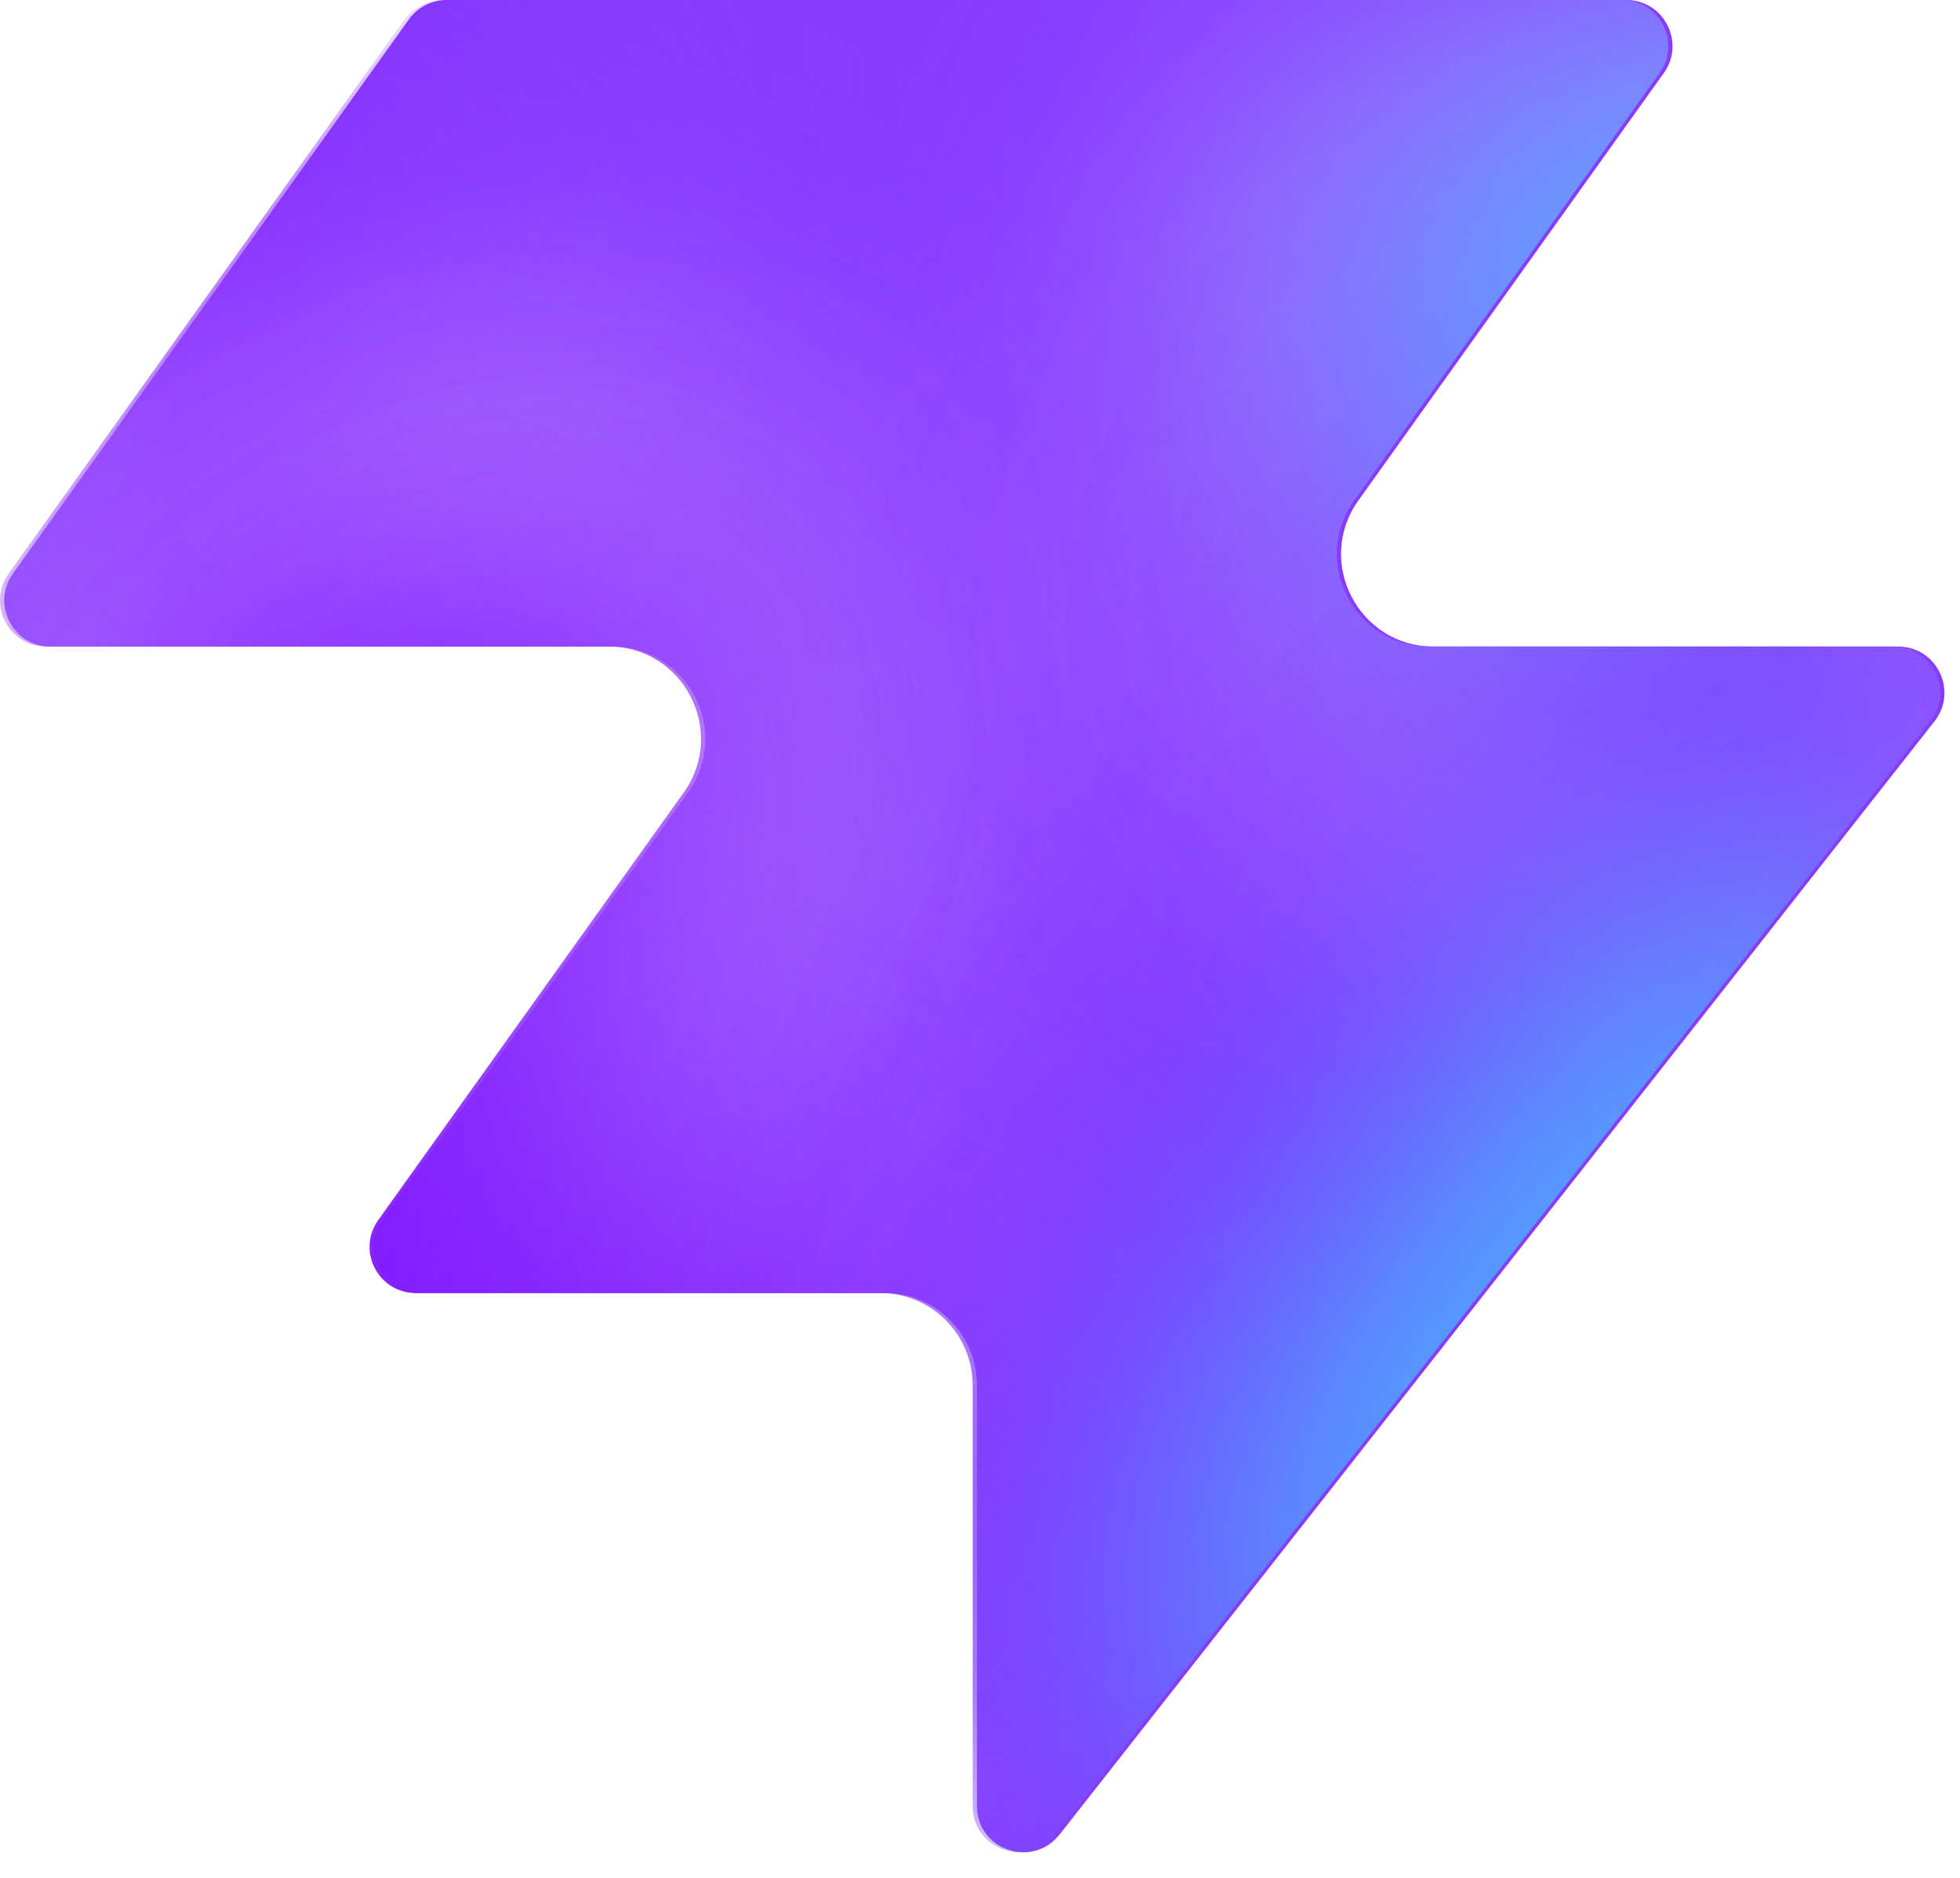
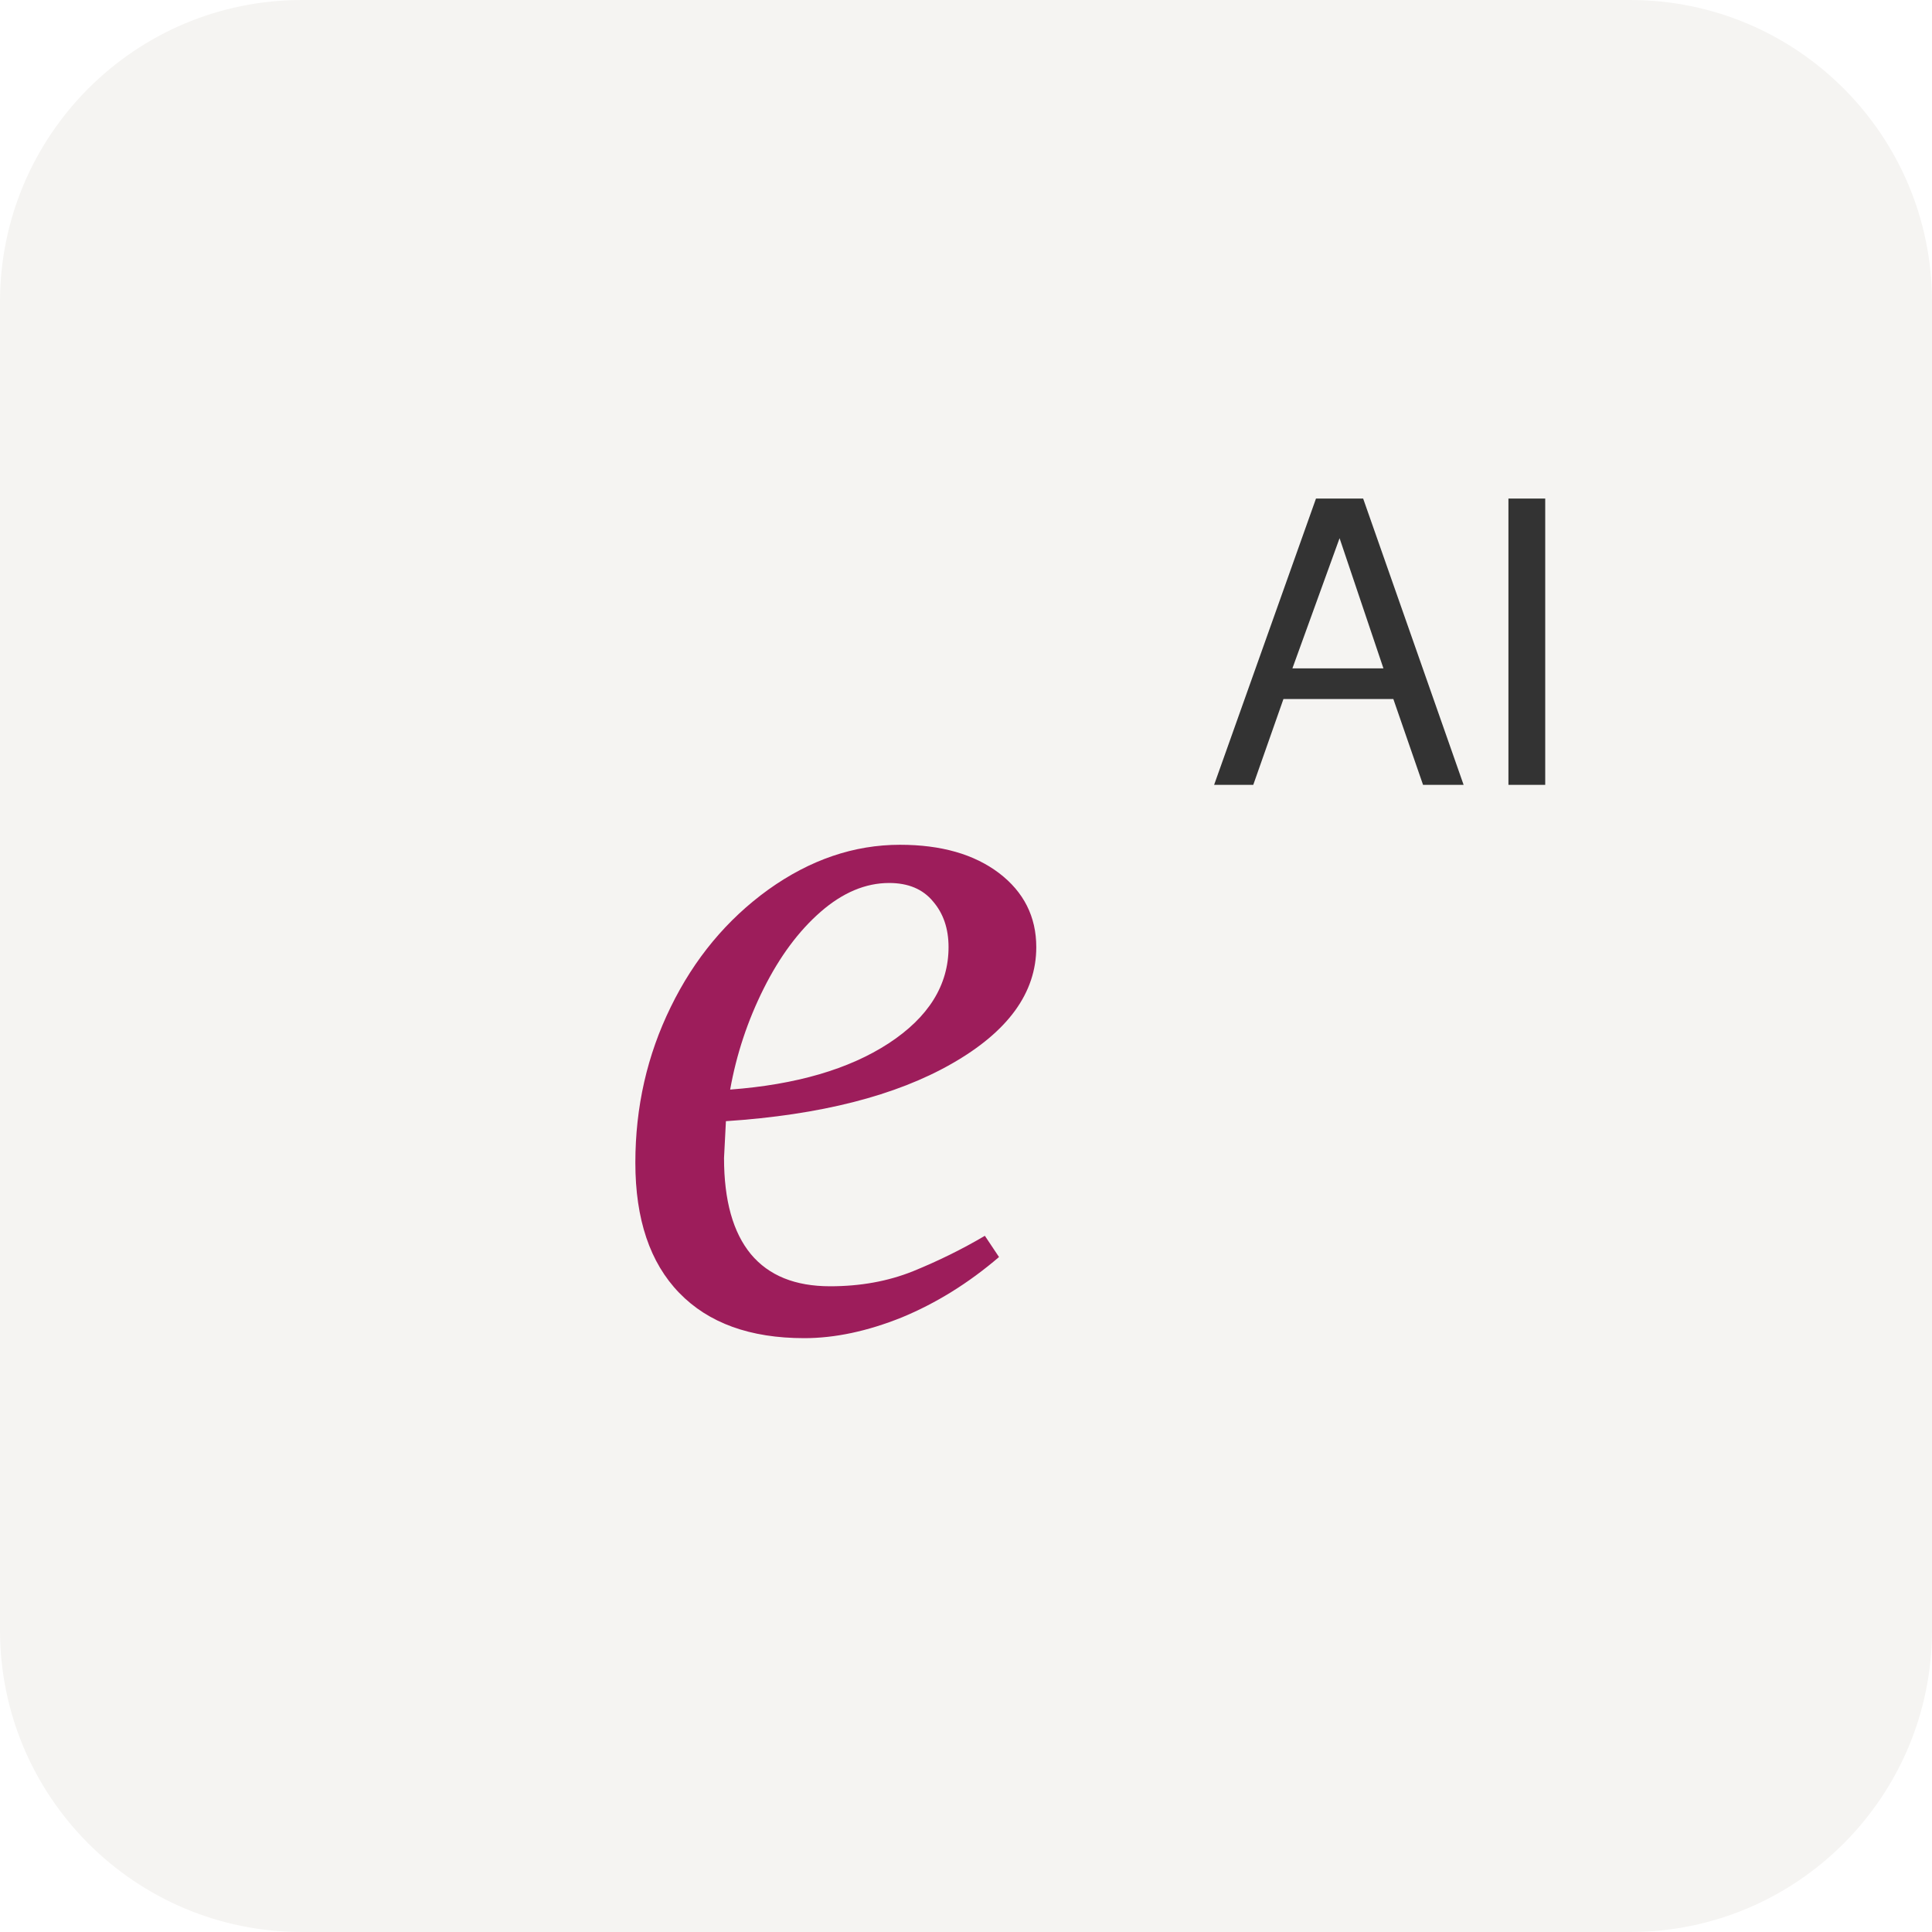
- <svg xmlns="http://www.w3.org/2000/svg" width="48" height="46" fill="none" viewBox="0 0 48 46">
-   <path fill="#863bff" d="M25.946 44.938c-.664.845-2.021.375-2.021-.698V33.937a2.26 2.26 0 0 0-2.262-2.262H10.287c-.92 0-1.456-1.04-.92-1.788l7.48-10.471c1.07-1.497 0-3.578-1.842-3.578H1.237c-.92 0-1.456-1.04-.92-1.788L10.013.474c.214-.297.556-.474.92-.474h28.894c.92 0 1.456 1.04.92 1.788l-7.48 10.471c-1.07 1.498 0 3.579 1.842 3.579h11.377c.943 0 1.473 1.088.89 1.83L25.947 44.94z" style="fill:#863bff;fill:color(display-p3 .525 .23 1);fill-opacity:1" />
-   <mask id="a" width="48" height="46" x="0" y="0" maskUnits="userSpaceOnUse" style="mask-type:alpha">
-     <path fill="#000" d="M25.842 44.938c-.664.844-2.021.375-2.021-.698V33.937a2.26 2.26 0 0 0-2.262-2.262H10.183c-.92 0-1.456-1.04-.92-1.788l7.48-10.471c1.07-1.498 0-3.579-1.842-3.579H1.133c-.92 0-1.456-1.04-.92-1.787L9.91.473c.214-.297.556-.474.92-.474h28.894c.92 0 1.456 1.04.92 1.788l-7.48 10.471c-1.07 1.498 0 3.578 1.842 3.578h11.377c.943 0 1.473 1.088.89 1.832L25.843 44.94z" style="fill:#000;fill-opacity:1" />
-   </mask>
-   <g mask="url(#a)">
-     <g filter="url(#b)">
-       <ellipse cx="5.508" cy="14.704" fill="#ede6ff" rx="5.508" ry="14.704" style="fill:#ede6ff;fill:color(display-p3 .927 .903 1);fill-opacity:1" transform="matrix(.00324 1 1 -.00324 -4.47 31.516)" />
-     </g>
-     <g filter="url(#c)">
-       <ellipse cx="10.399" cy="29.851" fill="#ede6ff" rx="10.399" ry="29.851" style="fill:#ede6ff;fill:color(display-p3 .927 .903 1);fill-opacity:1" transform="matrix(.00324 1 1 -.00324 -39.328 7.883)" />
-     </g>
-     <g filter="url(#d)">
-       <ellipse cx="5.508" cy="30.487" fill="#7e14ff" rx="5.508" ry="30.487" style="fill:#7e14ff;fill:color(display-p3 .492 .077 1);fill-opacity:1" transform="rotate(89.814 -25.913 -14.639)scale(1 -1)" />
-     </g>
-     <g filter="url(#e)">
-       <ellipse cx="5.508" cy="30.599" fill="#7e14ff" rx="5.508" ry="30.599" style="fill:#7e14ff;fill:color(display-p3 .492 .077 1);fill-opacity:1" transform="rotate(89.814 -32.644 -3.334)scale(1 -1)" />
-     </g>
-     <g filter="url(#f)">
-       <ellipse cx="5.508" cy="30.599" fill="#7e14ff" rx="5.508" ry="30.599" style="fill:#7e14ff;fill:color(display-p3 .492 .077 1);fill-opacity:1" transform="matrix(.00324 1 1 -.00324 -34.34 30.47)" />
-     </g>
-     <g filter="url(#g)">
-       <ellipse cx="14.072" cy="22.078" fill="#ede6ff" rx="14.072" ry="22.078" style="fill:#ede6ff;fill:color(display-p3 .927 .903 1);fill-opacity:1" transform="rotate(93.35 24.506 48.493)scale(-1 1)" />
-     </g>
-     <g filter="url(#h)">
-       <ellipse cx="3.47" cy="21.501" fill="#7e14ff" rx="3.47" ry="21.501" style="fill:#7e14ff;fill:color(display-p3 .492 .077 1);fill-opacity:1" transform="rotate(89.009 28.708 47.59)scale(-1 1)" />
-     </g>
-     <g filter="url(#i)">
-       <ellipse cx="3.47" cy="21.501" fill="#7e14ff" rx="3.47" ry="21.501" style="fill:#7e14ff;fill:color(display-p3 .492 .077 1);fill-opacity:1" transform="rotate(89.009 28.708 47.59)scale(-1 1)" />
-     </g>
-     <g filter="url(#j)">
-       <ellipse cx=".387" cy="8.972" fill="#7e14ff" rx="4.407" ry="29.108" style="fill:#7e14ff;fill:color(display-p3 .492 .077 1);fill-opacity:1" transform="rotate(39.51 .387 8.972)" />
-     </g>
-     <g filter="url(#k)">
-       <ellipse cx="47.523" cy="-6.092" fill="#7e14ff" rx="4.407" ry="29.108" style="fill:#7e14ff;fill:color(display-p3 .492 .077 1);fill-opacity:1" transform="rotate(37.892 47.523 -6.092)" />
-     </g>
-     <g filter="url(#l)">
-       <ellipse cx="41.412" cy="6.333" fill="#47bfff" rx="5.971" ry="9.665" style="fill:#47bfff;fill:color(display-p3 .28 .748 1);fill-opacity:1" transform="rotate(37.892 41.412 6.333)" />
-     </g>
-     <g filter="url(#m)">
-       <ellipse cx="-1.879" cy="38.332" fill="#7e14ff" rx="4.407" ry="29.108" style="fill:#7e14ff;fill:color(display-p3 .492 .077 1);fill-opacity:1" transform="rotate(37.892 -1.88 38.332)" />
-     </g>
-     <g filter="url(#n)">
-       <ellipse cx="-1.879" cy="38.332" fill="#7e14ff" rx="4.407" ry="29.108" style="fill:#7e14ff;fill:color(display-p3 .492 .077 1);fill-opacity:1" transform="rotate(37.892 -1.88 38.332)" />
-     </g>
-     <g filter="url(#o)">
-       <ellipse cx="35.651" cy="29.907" fill="#7e14ff" rx="4.407" ry="29.108" style="fill:#7e14ff;fill:color(display-p3 .492 .077 1);fill-opacity:1" transform="rotate(37.892 35.651 29.907)" />
-     </g>
-     <g filter="url(#p)">
-       <ellipse cx="38.418" cy="32.4" fill="#47bfff" rx="5.971" ry="15.297" style="fill:#47bfff;fill:color(display-p3 .28 .748 1);fill-opacity:1" transform="rotate(37.892 38.418 32.4)" />
-     </g>
-   </g>
-   <defs>
-     <filter id="b" width="60.045" height="41.654" x="-19.77" y="16.149" color-interpolation-filters="sRGB" filterUnits="userSpaceOnUse">
-       <feFlood flood-opacity="0" result="BackgroundImageFix" />
-       <feBlend in="SourceGraphic" in2="BackgroundImageFix" result="shape" />
-       <feGaussianBlur result="effect1_foregroundBlur_2002_17158" stdDeviation="7.659" />
-     </filter>
-     <filter id="c" width="90.34" height="51.437" x="-54.613" y="-7.533" color-interpolation-filters="sRGB" filterUnits="userSpaceOnUse">
-       <feFlood flood-opacity="0" result="BackgroundImageFix" />
-       <feBlend in="SourceGraphic" in2="BackgroundImageFix" result="shape" />
-       <feGaussianBlur result="effect1_foregroundBlur_2002_17158" stdDeviation="7.659" />
-     </filter>
-     <filter id="d" width="79.355" height="29.4" x="-49.64" y="2.03" color-interpolation-filters="sRGB" filterUnits="userSpaceOnUse">
-       <feFlood flood-opacity="0" result="BackgroundImageFix" />
-       <feBlend in="SourceGraphic" in2="BackgroundImageFix" result="shape" />
-       <feGaussianBlur result="effect1_foregroundBlur_2002_17158" stdDeviation="4.596" />
-     </filter>
-     <filter id="e" width="79.579" height="29.4" x="-45.045" y="20.029" color-interpolation-filters="sRGB" filterUnits="userSpaceOnUse">
-       <feFlood flood-opacity="0" result="BackgroundImageFix" />
-       <feBlend in="SourceGraphic" in2="BackgroundImageFix" result="shape" />
-       <feGaussianBlur result="effect1_foregroundBlur_2002_17158" stdDeviation="4.596" />
-     </filter>
-     <filter id="f" width="79.579" height="29.4" x="-43.513" y="21.178" color-interpolation-filters="sRGB" filterUnits="userSpaceOnUse">
-       <feFlood flood-opacity="0" result="BackgroundImageFix" />
-       <feBlend in="SourceGraphic" in2="BackgroundImageFix" result="shape" />
-       <feGaussianBlur result="effect1_foregroundBlur_2002_17158" stdDeviation="4.596" />
-     </filter>
-     <filter id="g" width="74.749" height="58.852" x="15.756" y="-17.901" color-interpolation-filters="sRGB" filterUnits="userSpaceOnUse">
-       <feFlood flood-opacity="0" result="BackgroundImageFix" />
-       <feBlend in="SourceGraphic" in2="BackgroundImageFix" result="shape" />
-       <feGaussianBlur result="effect1_foregroundBlur_2002_17158" stdDeviation="7.659" />
-     </filter>
-     <filter id="h" width="61.377" height="25.362" x="23.548" y="2.284" color-interpolation-filters="sRGB" filterUnits="userSpaceOnUse">
-       <feFlood flood-opacity="0" result="BackgroundImageFix" />
-       <feBlend in="SourceGraphic" in2="BackgroundImageFix" result="shape" />
-       <feGaussianBlur result="effect1_foregroundBlur_2002_17158" stdDeviation="4.596" />
-     </filter>
-     <filter id="i" width="61.377" height="25.362" x="23.548" y="2.284" color-interpolation-filters="sRGB" filterUnits="userSpaceOnUse">
-       <feFlood flood-opacity="0" result="BackgroundImageFix" />
-       <feBlend in="SourceGraphic" in2="BackgroundImageFix" result="shape" />
-       <feGaussianBlur result="effect1_foregroundBlur_2002_17158" stdDeviation="4.596" />
-     </filter>
-     <filter id="j" width="56.045" height="63.649" x="-27.636" y="-22.853" color-interpolation-filters="sRGB" filterUnits="userSpaceOnUse">
-       <feFlood flood-opacity="0" result="BackgroundImageFix" />
-       <feBlend in="SourceGraphic" in2="BackgroundImageFix" result="shape" />
-       <feGaussianBlur result="effect1_foregroundBlur_2002_17158" stdDeviation="4.596" />
-     </filter>
-     <filter id="k" width="54.814" height="64.646" x="20.116" y="-38.415" color-interpolation-filters="sRGB" filterUnits="userSpaceOnUse">
-       <feFlood flood-opacity="0" result="BackgroundImageFix" />
-       <feBlend in="SourceGraphic" in2="BackgroundImageFix" result="shape" />
-       <feGaussianBlur result="effect1_foregroundBlur_2002_17158" stdDeviation="4.596" />
-     </filter>
-     <filter id="l" width="33.541" height="35.313" x="24.641" y="-11.323" color-interpolation-filters="sRGB" filterUnits="userSpaceOnUse">
-       <feFlood flood-opacity="0" result="BackgroundImageFix" />
-       <feBlend in="SourceGraphic" in2="BackgroundImageFix" result="shape" />
-       <feGaussianBlur result="effect1_foregroundBlur_2002_17158" stdDeviation="4.596" />
-     </filter>
-     <filter id="m" width="54.814" height="64.646" x="-29.286" y="6.009" color-interpolation-filters="sRGB" filterUnits="userSpaceOnUse">
-       <feFlood flood-opacity="0" result="BackgroundImageFix" />
-       <feBlend in="SourceGraphic" in2="BackgroundImageFix" result="shape" />
-       <feGaussianBlur result="effect1_foregroundBlur_2002_17158" stdDeviation="4.596" />
-     </filter>
-     <filter id="n" width="54.814" height="64.646" x="-29.286" y="6.009" color-interpolation-filters="sRGB" filterUnits="userSpaceOnUse">
-       <feFlood flood-opacity="0" result="BackgroundImageFix" />
-       <feBlend in="SourceGraphic" in2="BackgroundImageFix" result="shape" />
-       <feGaussianBlur result="effect1_foregroundBlur_2002_17158" stdDeviation="4.596" />
-     </filter>
-     <filter id="o" width="54.814" height="64.646" x="8.244" y="-2.416" color-interpolation-filters="sRGB" filterUnits="userSpaceOnUse">
-       <feFlood flood-opacity="0" result="BackgroundImageFix" />
-       <feBlend in="SourceGraphic" in2="BackgroundImageFix" result="shape" />
-       <feGaussianBlur result="effect1_foregroundBlur_2002_17158" stdDeviation="4.596" />
-     </filter>
-     <filter id="p" width="39.409" height="43.623" x="18.713" y="10.588" color-interpolation-filters="sRGB" filterUnits="userSpaceOnUse">
-       <feFlood flood-opacity="0" result="BackgroundImageFix" />
-       <feBlend in="SourceGraphic" in2="BackgroundImageFix" result="shape" />
-       <feGaussianBlur result="effect1_foregroundBlur_2002_17158" stdDeviation="4.596" />
-     </filter>
-   </defs>
+ <svg xmlns="http://www.w3.org/2000/svg" width="64" height="64" viewBox="0 0 64 64">
+   <rect width="64" height="64" rx="10" fill="#F5F4F2" />
+   <text x="20" y="44" font-family="Georgia, 'Times New Roman', serif" font-style="italic" font-size="34" fill="#9D1D5B">e</text>
+   <text x="40" y="26" font-family="Helvetica, Arial, sans-serif" font-size="13" fill="#333333">AI</text>
</svg>
